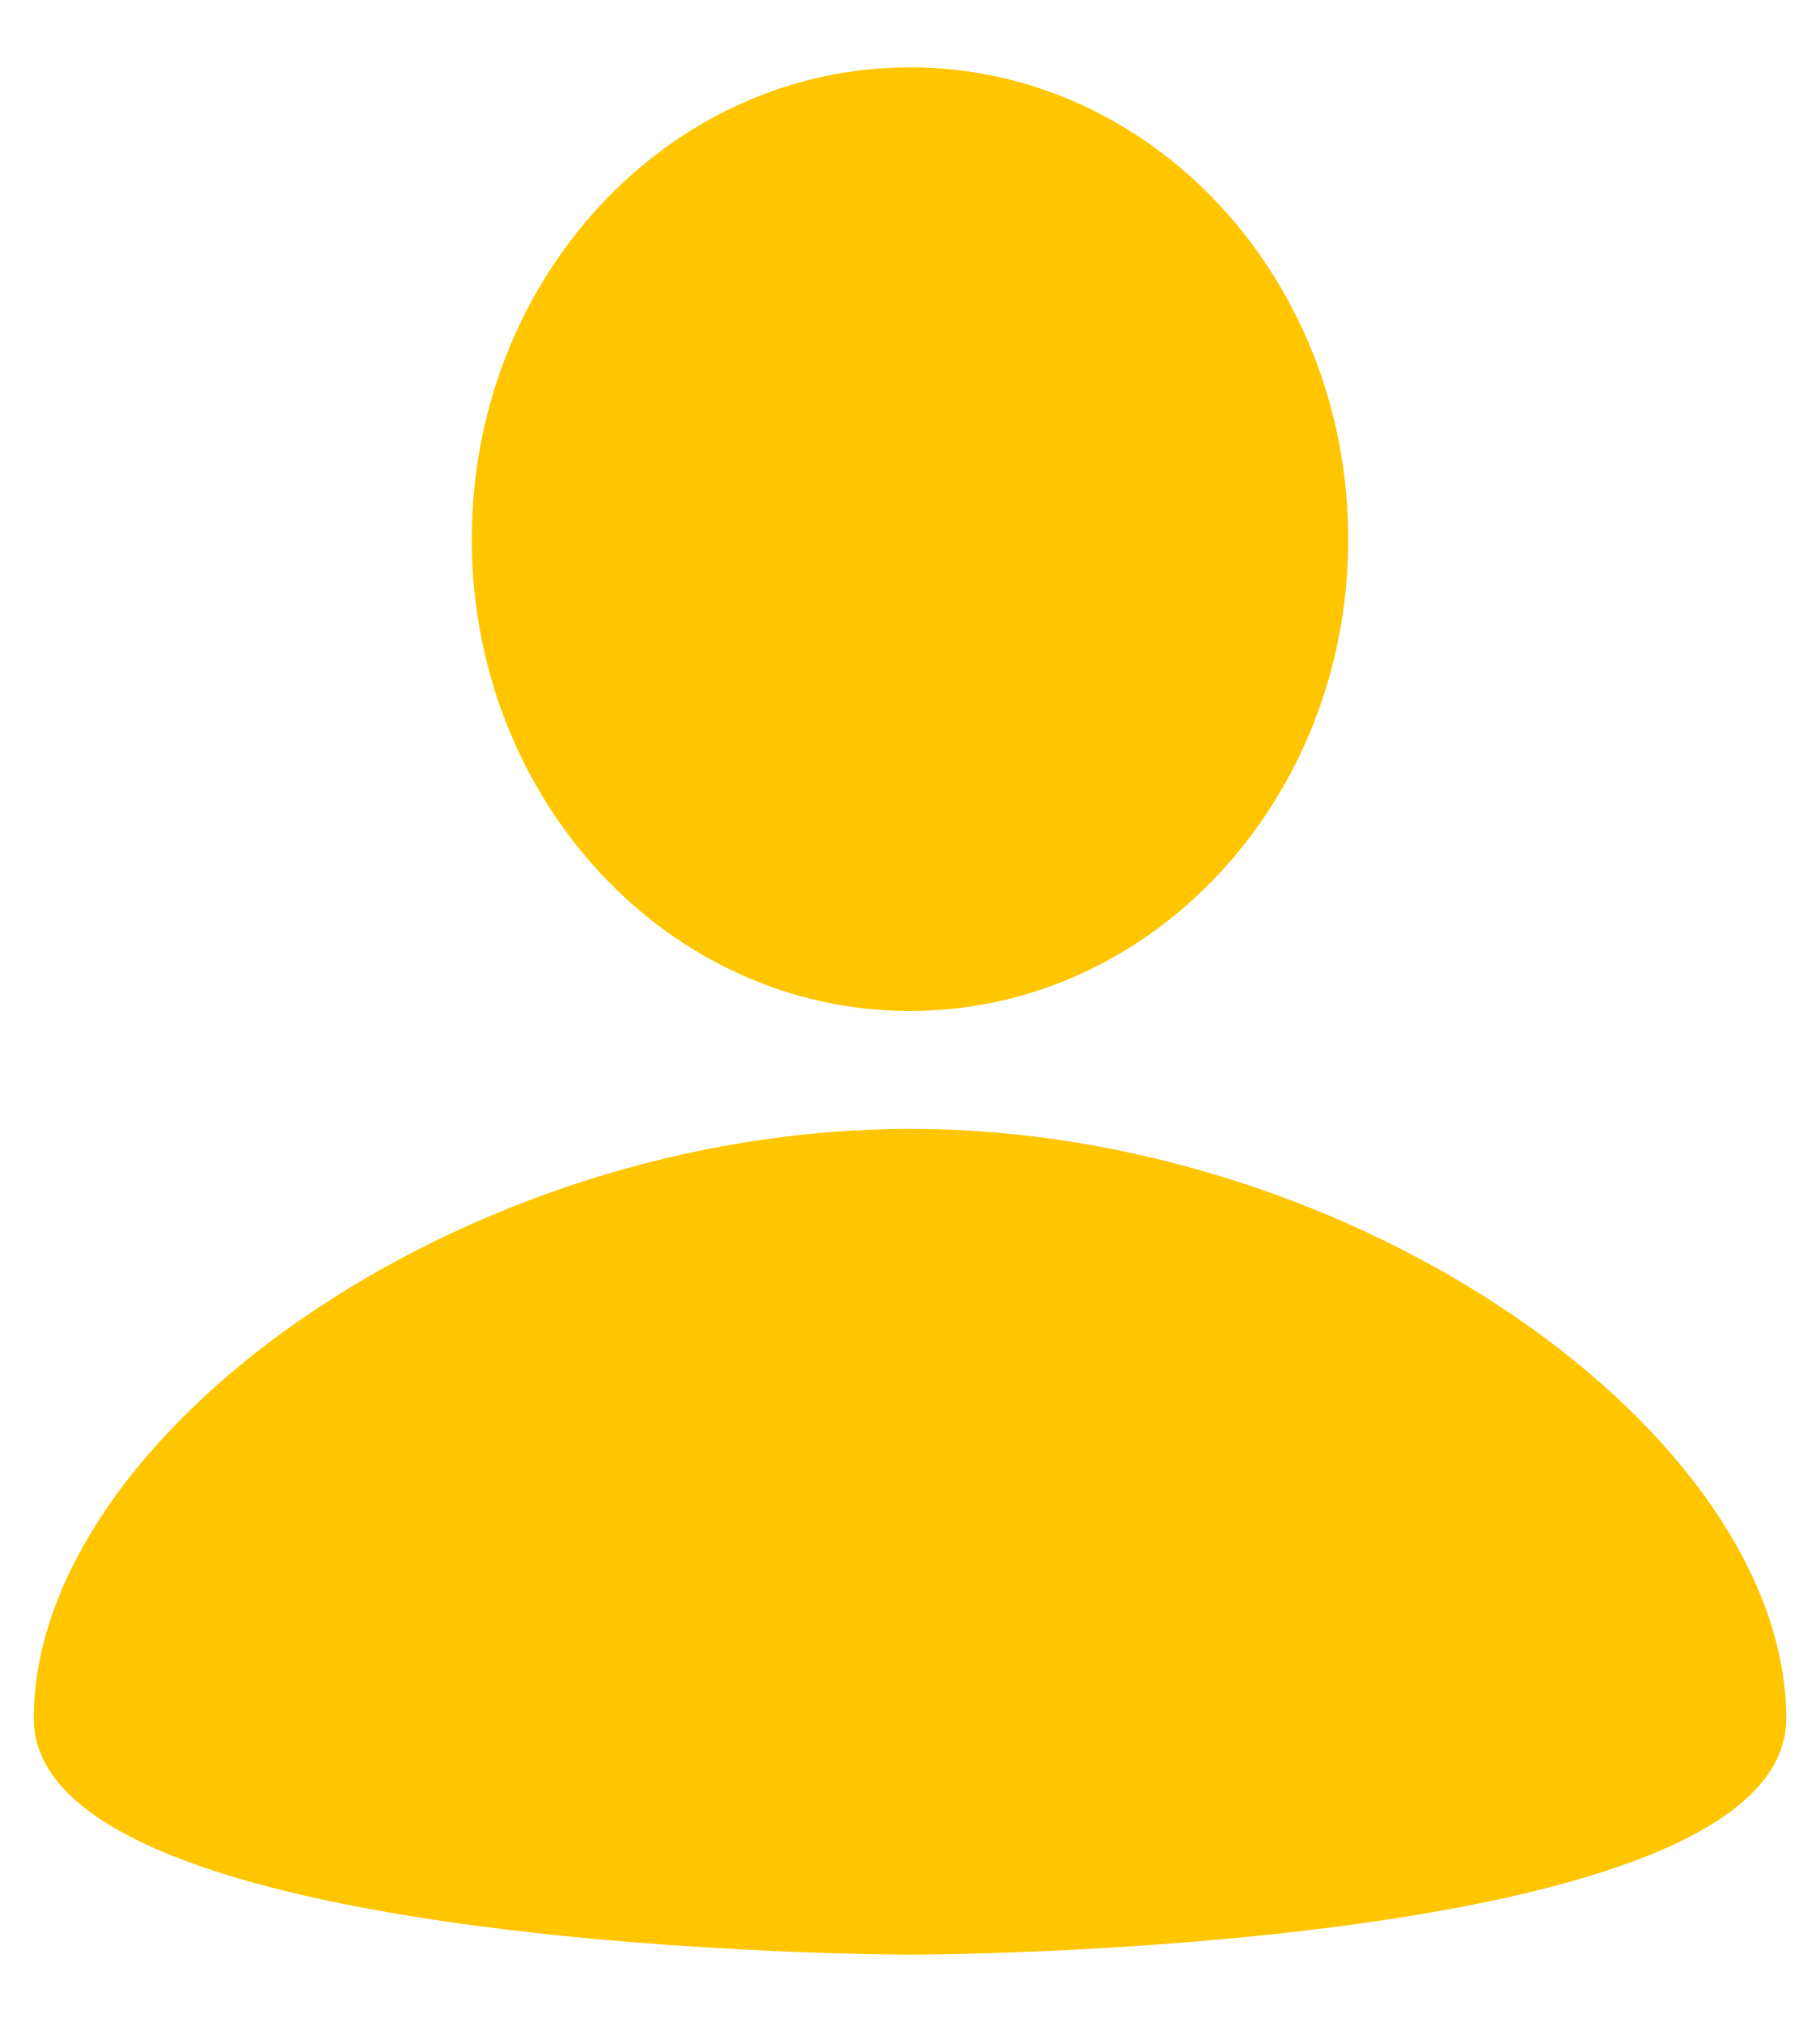
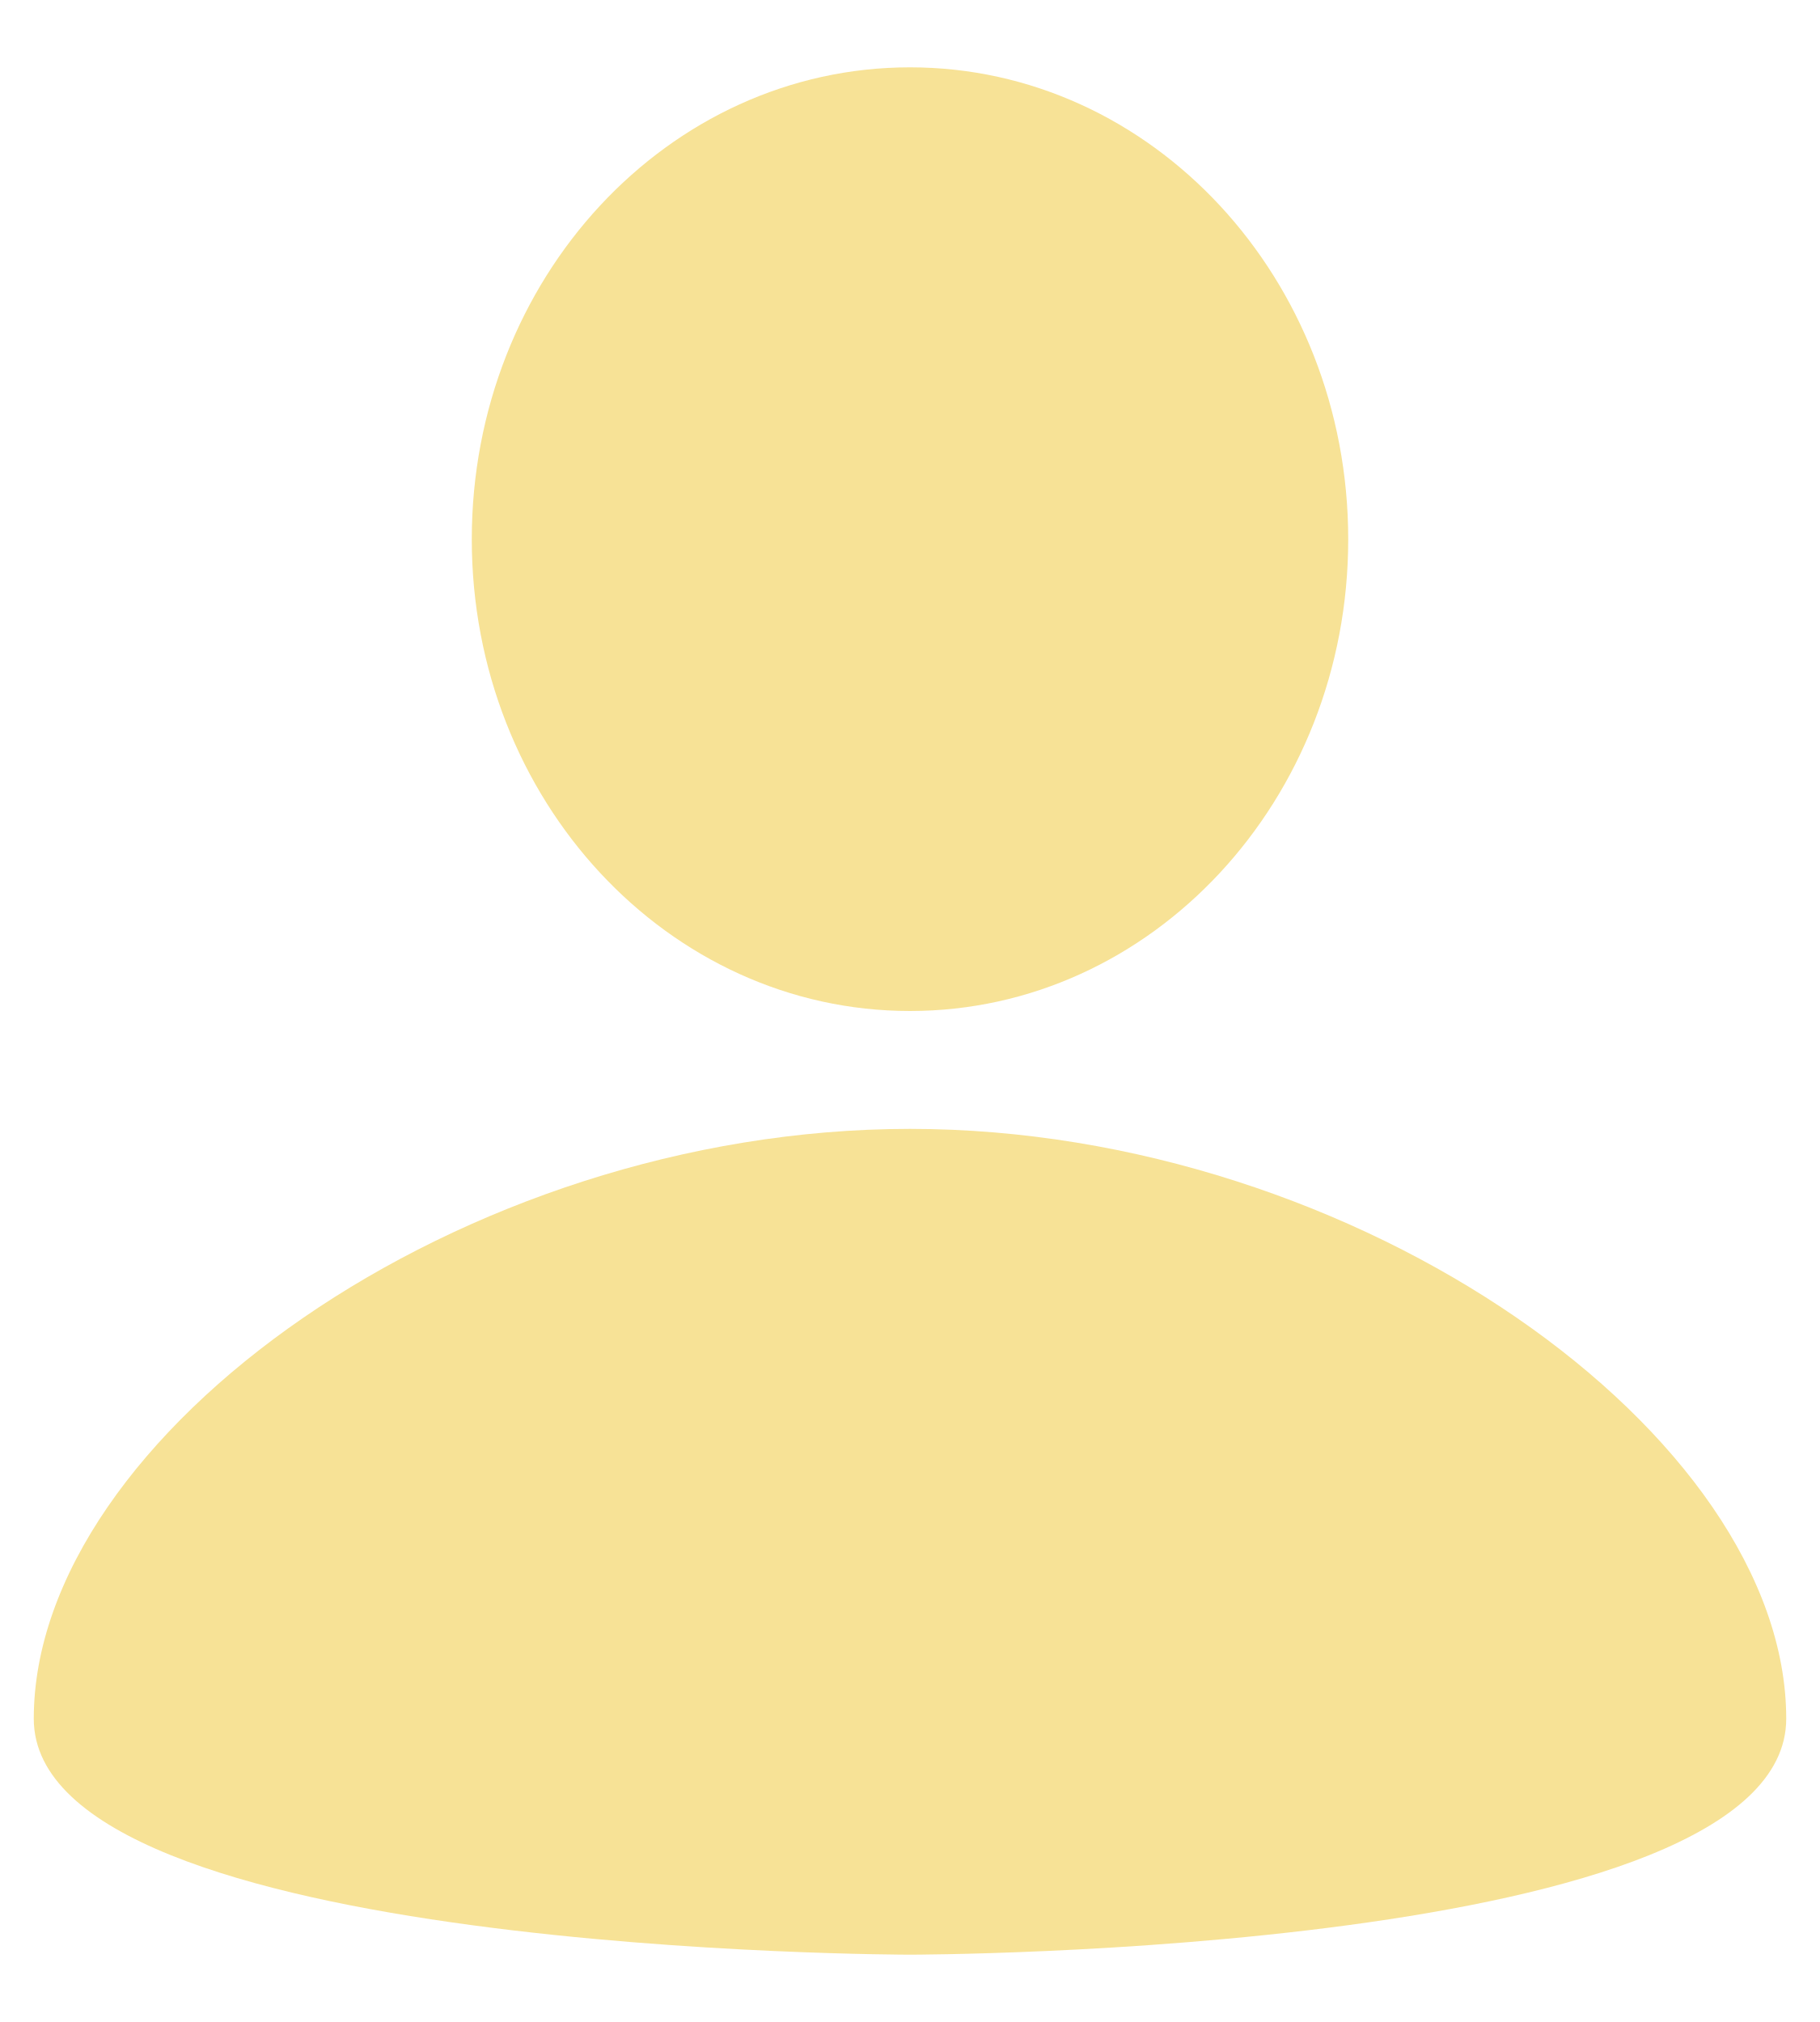
<svg xmlns="http://www.w3.org/2000/svg" width="9" height="10" viewBox="0 0 9 10" fill="none">
-   <path d="M4.5 0.333C5.697 0.333 6.667 1.377 6.667 2.667C6.667 3.956 5.697 5 4.5 5C3.303 5 2.333 3.956 2.333 2.667C2.333 1.377 3.303 0.333 4.5 0.333ZM4.5 9.667C4.5 9.667 8.833 9.667 8.833 8.5C8.833 7.1 6.721 5.583 4.5 5.583C2.279 5.583 0.167 7.1 0.167 8.5C0.167 9.667 4.5 9.667 4.5 9.667Z" fill="#FFC600" />
+   <path d="M4.5 0.333C5.697 0.333 6.667 1.378 6.667 2.667C6.667 3.956 5.697 5 4.5 5C3.303 5 2.333 3.956 2.333 2.667C2.333 1.378 3.303 0.333 4.5 0.333ZM4.5 9.667C4.5 9.667 8.833 9.667 8.833 8.5C8.833 7.1 6.721 5.583 4.5 5.583C2.279 5.583 0.167 7.1 0.167 8.5C0.167 9.667 4.5 9.667 4.5 9.667Z" fill="#F7E296" />
</svg>
